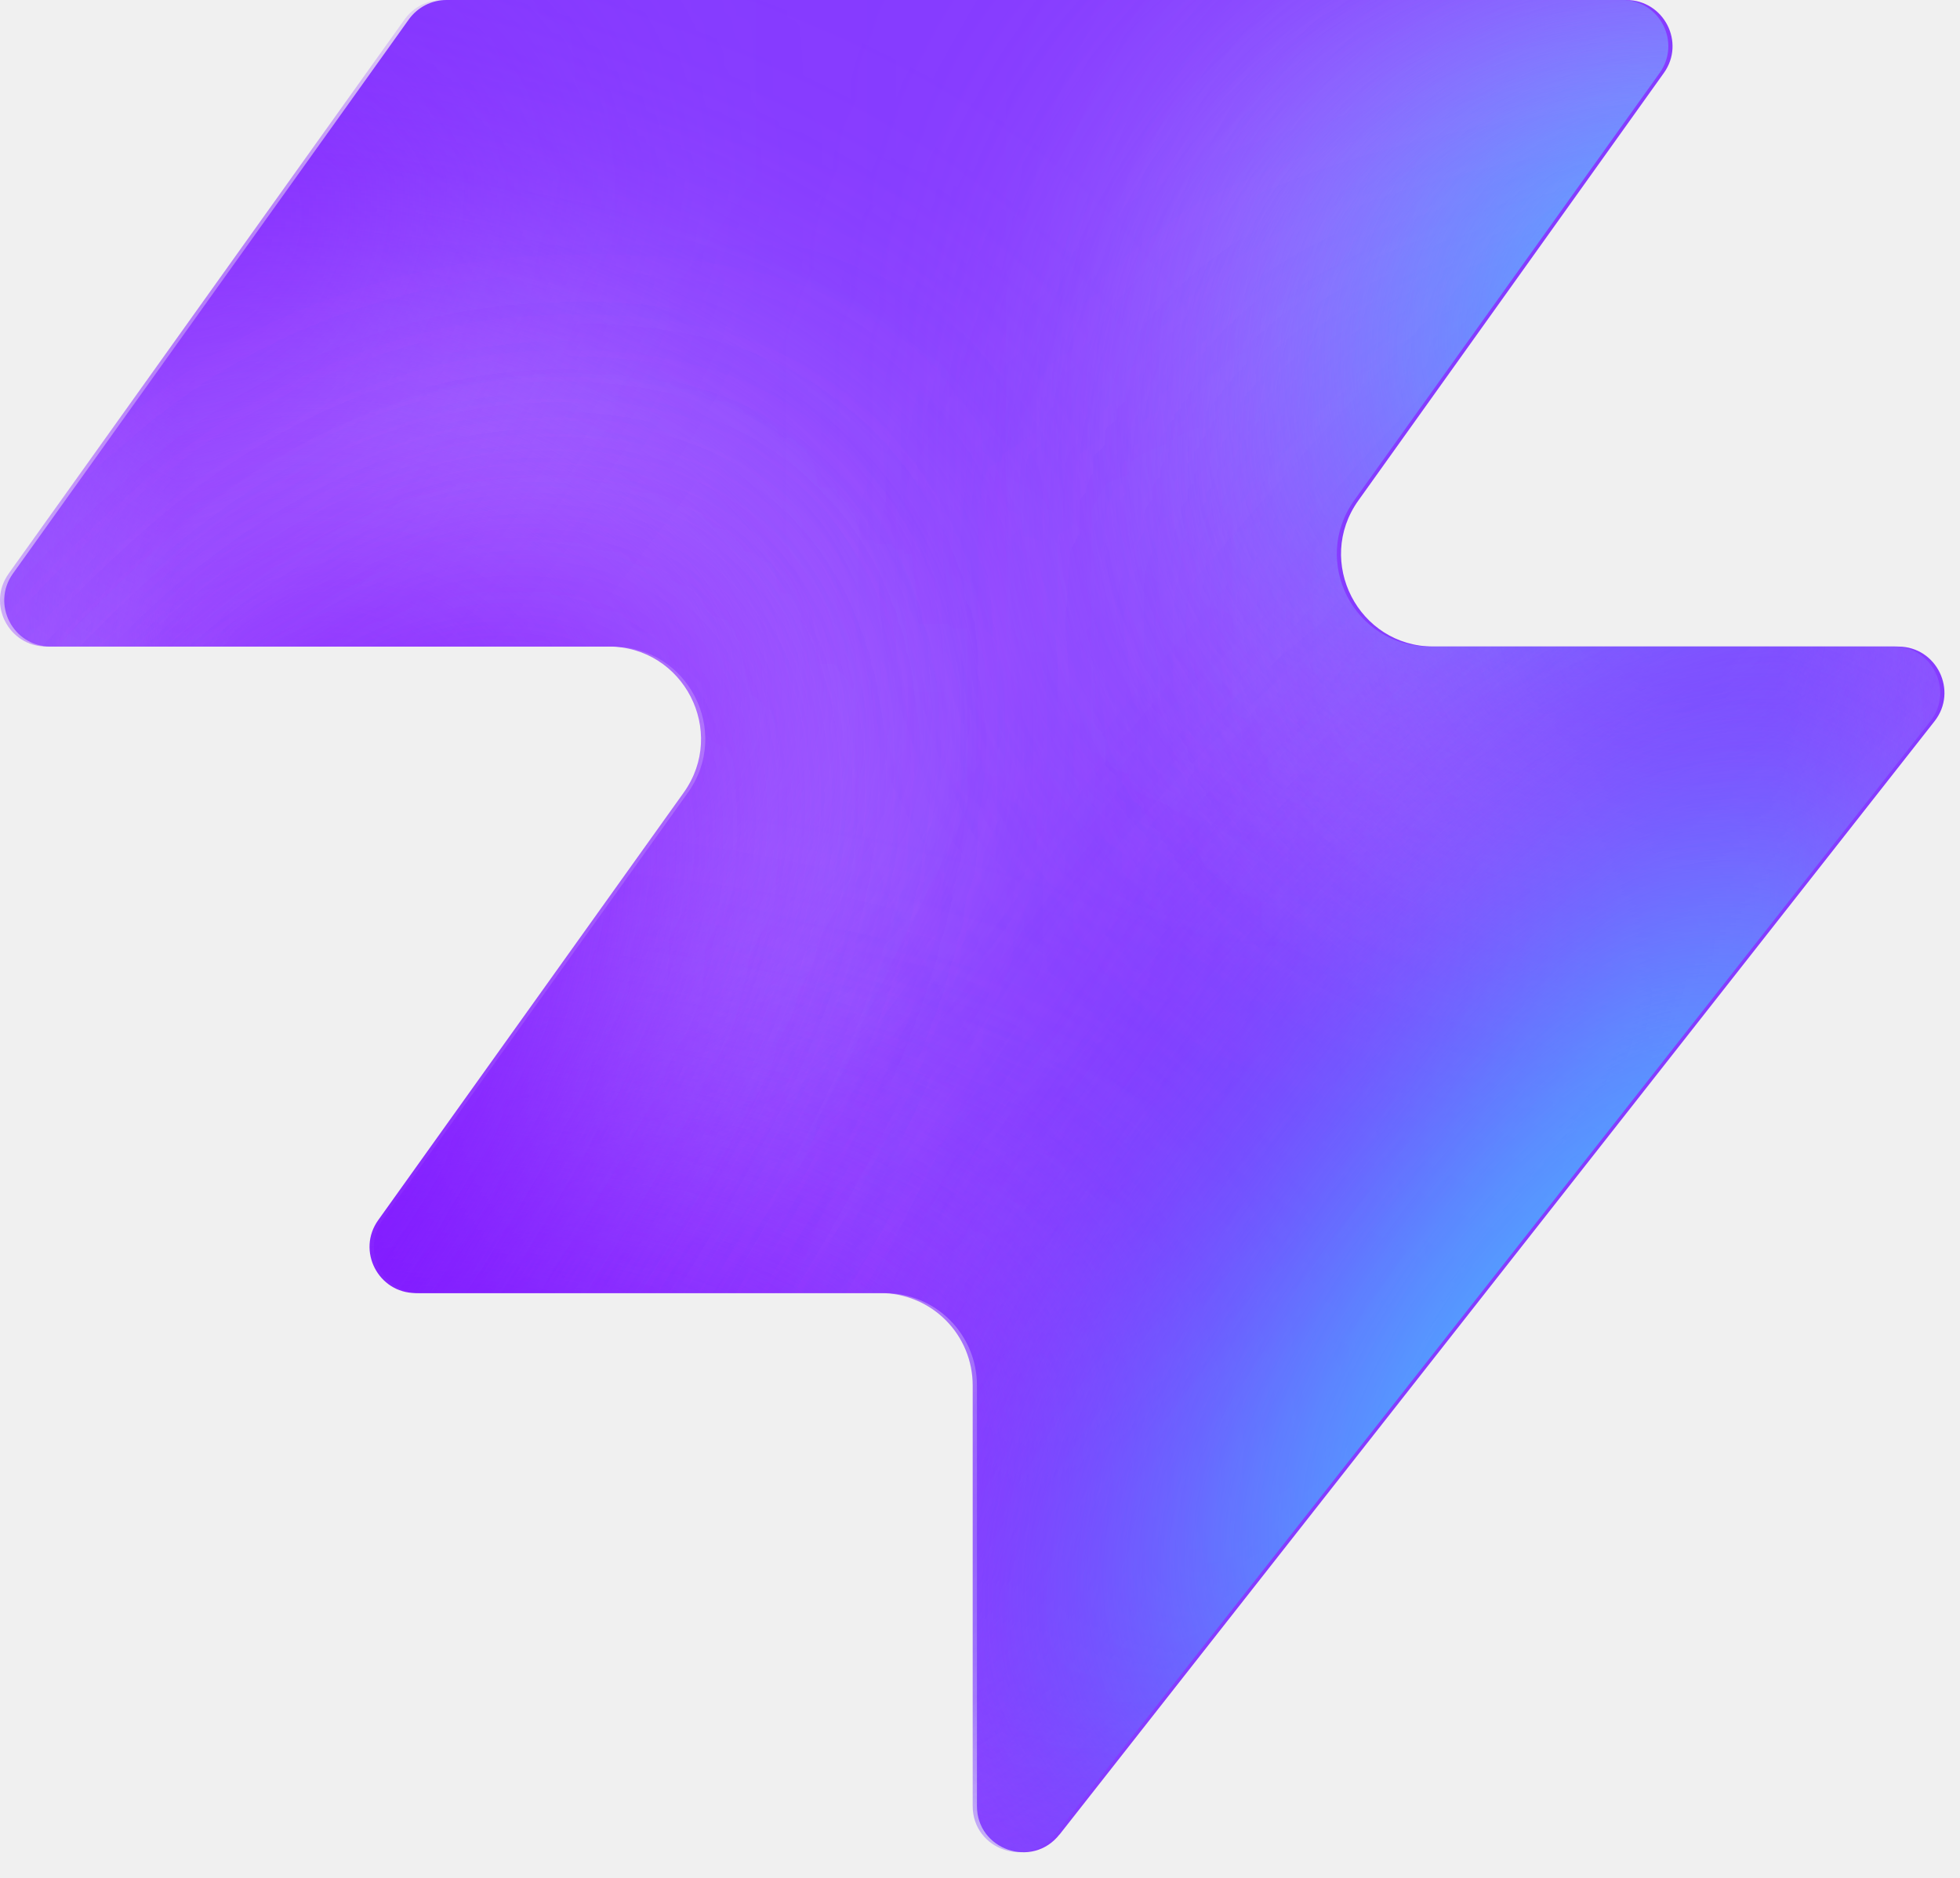
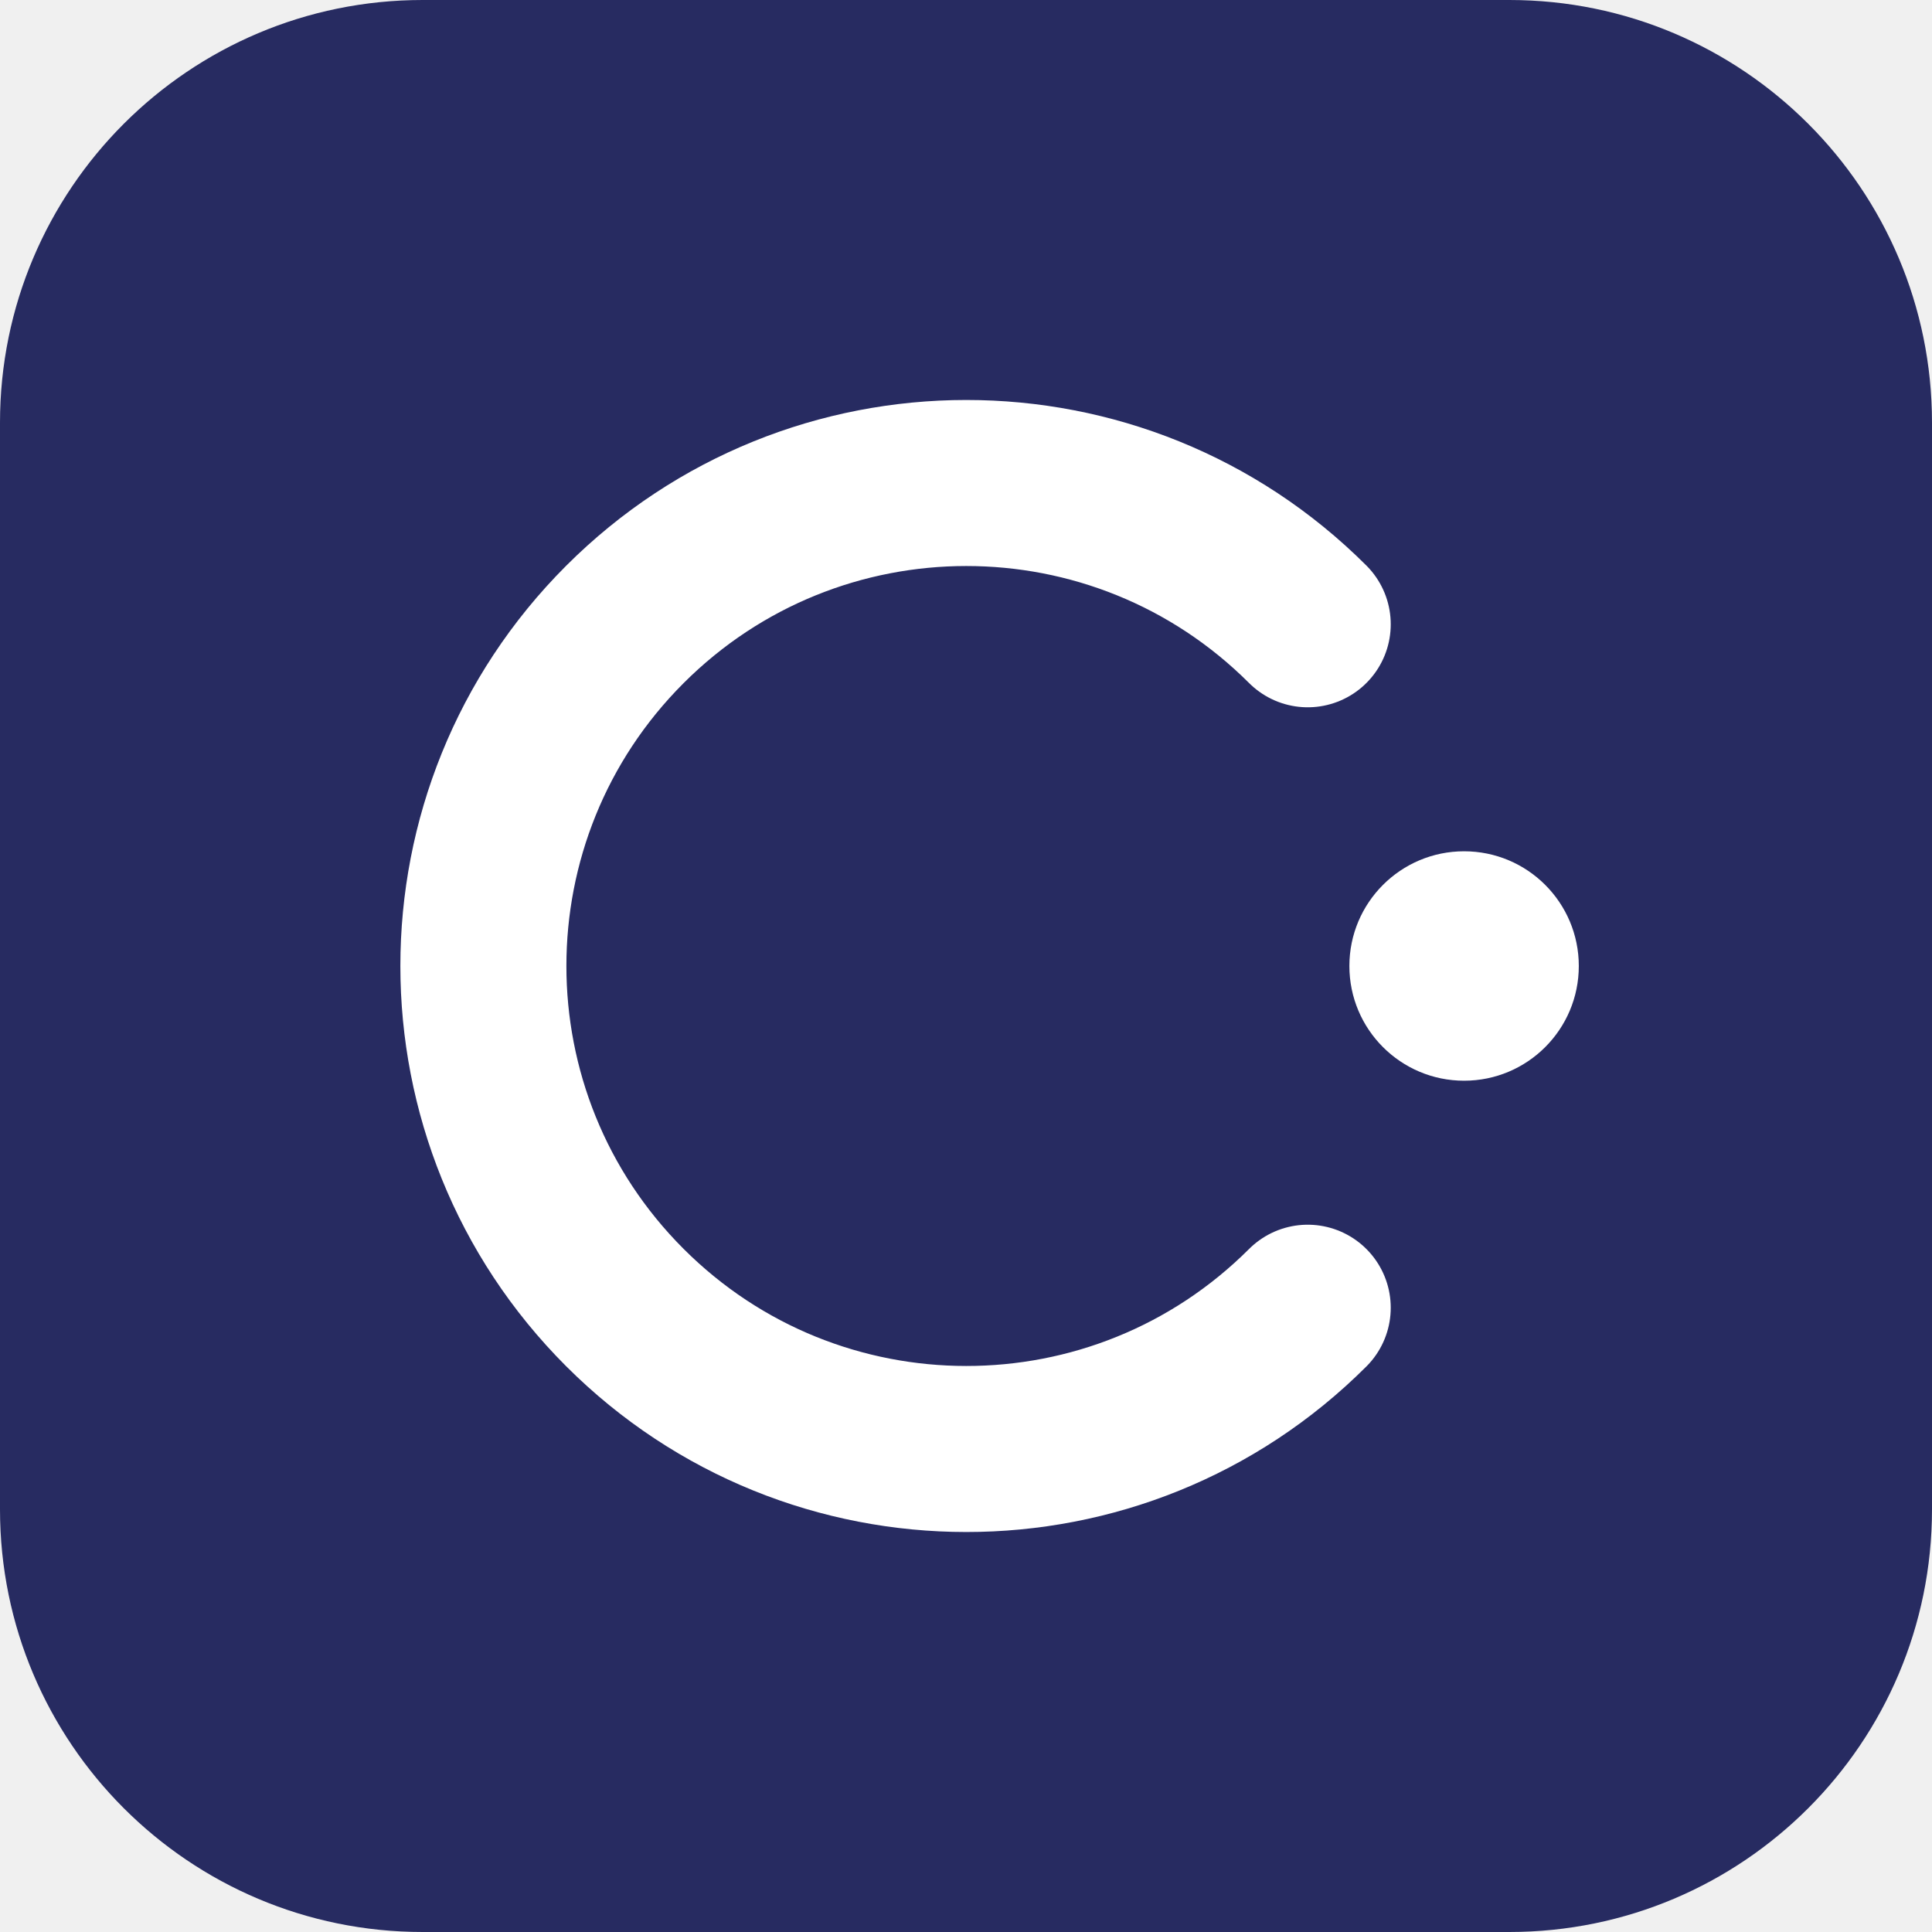
- <svg xmlns="http://www.w3.org/2000/svg" width="48" height="46" fill="none" viewBox="0 0 48 46">
-   <path fill="#863bff" d="M25.946 44.938c-.664.845-2.021.375-2.021-.698V33.937a2.26 2.26 0 0 0-2.262-2.262H10.287c-.92 0-1.456-1.04-.92-1.788l7.48-10.471c1.07-1.497 0-3.578-1.842-3.578H1.237c-.92 0-1.456-1.04-.92-1.788L10.013.474c.214-.297.556-.474.92-.474h28.894c.92 0 1.456 1.04.92 1.788l-7.48 10.471c-1.07 1.498 0 3.579 1.842 3.579h11.377c.943 0 1.473 1.088.89 1.83L25.947 44.94z" style="fill:#863bff;fill:color(display-p3 .525 .23 1);fill-opacity:1" />
-   <mask id="a" width="48" height="46" x="0" y="0" maskUnits="userSpaceOnUse" style="mask-type:alpha">
-     <path fill="#000" d="M25.842 44.938c-.664.844-2.021.375-2.021-.698V33.937a2.26 2.26 0 0 0-2.262-2.262H10.183c-.92 0-1.456-1.04-.92-1.788l7.48-10.471c1.07-1.498 0-3.579-1.842-3.579H1.133c-.92 0-1.456-1.04-.92-1.787L9.91.473c.214-.297.556-.474.92-.474h28.894c.92 0 1.456 1.04.92 1.788l-7.48 10.471c-1.07 1.498 0 3.578 1.842 3.578h11.377c.943 0 1.473 1.088.89 1.832L25.843 44.94z" style="fill:#000;fill-opacity:1" />
-   </mask>
-   <g mask="url(#a)">
-     <g filter="url(#b)">
-       <ellipse cx="5.508" cy="14.704" fill="#ede6ff" rx="5.508" ry="14.704" style="fill:#ede6ff;fill:color(display-p3 .927 .903 1);fill-opacity:1" transform="matrix(.00324 1 1 -.00324 -4.47 31.516)" />
-     </g>
-     <g filter="url(#c)">
-       <ellipse cx="10.399" cy="29.851" fill="#ede6ff" rx="10.399" ry="29.851" style="fill:#ede6ff;fill:color(display-p3 .927 .903 1);fill-opacity:1" transform="matrix(.00324 1 1 -.00324 -39.328 7.883)" />
-     </g>
-     <g filter="url(#d)">
-       <ellipse cx="5.508" cy="30.487" fill="#7e14ff" rx="5.508" ry="30.487" style="fill:#7e14ff;fill:color(display-p3 .492 .077 1);fill-opacity:1" transform="rotate(89.814 -25.913 -14.639)scale(1 -1)" />
-     </g>
-     <g filter="url(#e)">
-       <ellipse cx="5.508" cy="30.599" fill="#7e14ff" rx="5.508" ry="30.599" style="fill:#7e14ff;fill:color(display-p3 .492 .077 1);fill-opacity:1" transform="rotate(89.814 -32.644 -3.334)scale(1 -1)" />
-     </g>
-     <g filter="url(#f)">
-       <ellipse cx="5.508" cy="30.599" fill="#7e14ff" rx="5.508" ry="30.599" style="fill:#7e14ff;fill:color(display-p3 .492 .077 1);fill-opacity:1" transform="matrix(.00324 1 1 -.00324 -34.34 30.47)" />
-     </g>
-     <g filter="url(#g)">
-       <ellipse cx="14.072" cy="22.078" fill="#ede6ff" rx="14.072" ry="22.078" style="fill:#ede6ff;fill:color(display-p3 .927 .903 1);fill-opacity:1" transform="rotate(93.35 24.506 48.493)scale(-1 1)" />
-     </g>
-     <g filter="url(#h)">
-       <ellipse cx="3.47" cy="21.501" fill="#7e14ff" rx="3.47" ry="21.501" style="fill:#7e14ff;fill:color(display-p3 .492 .077 1);fill-opacity:1" transform="rotate(89.009 28.708 47.59)scale(-1 1)" />
-     </g>
-     <g filter="url(#i)">
-       <ellipse cx="3.47" cy="21.501" fill="#7e14ff" rx="3.47" ry="21.501" style="fill:#7e14ff;fill:color(display-p3 .492 .077 1);fill-opacity:1" transform="rotate(89.009 28.708 47.59)scale(-1 1)" />
-     </g>
-     <g filter="url(#j)">
-       <ellipse cx=".387" cy="8.972" fill="#7e14ff" rx="4.407" ry="29.108" style="fill:#7e14ff;fill:color(display-p3 .492 .077 1);fill-opacity:1" transform="rotate(39.51 .387 8.972)" />
-     </g>
-     <g filter="url(#k)">
-       <ellipse cx="47.523" cy="-6.092" fill="#7e14ff" rx="4.407" ry="29.108" style="fill:#7e14ff;fill:color(display-p3 .492 .077 1);fill-opacity:1" transform="rotate(37.892 47.523 -6.092)" />
-     </g>
-     <g filter="url(#l)">
-       <ellipse cx="41.412" cy="6.333" fill="#47bfff" rx="5.971" ry="9.665" style="fill:#47bfff;fill:color(display-p3 .28 .748 1);fill-opacity:1" transform="rotate(37.892 41.412 6.333)" />
-     </g>
-     <g filter="url(#m)">
-       <ellipse cx="-1.879" cy="38.332" fill="#7e14ff" rx="4.407" ry="29.108" style="fill:#7e14ff;fill:color(display-p3 .492 .077 1);fill-opacity:1" transform="rotate(37.892 -1.88 38.332)" />
-     </g>
-     <g filter="url(#n)">
-       <ellipse cx="-1.879" cy="38.332" fill="#7e14ff" rx="4.407" ry="29.108" style="fill:#7e14ff;fill:color(display-p3 .492 .077 1);fill-opacity:1" transform="rotate(37.892 -1.88 38.332)" />
-     </g>
-     <g filter="url(#o)">
-       <ellipse cx="35.651" cy="29.907" fill="#7e14ff" rx="4.407" ry="29.108" style="fill:#7e14ff;fill:color(display-p3 .492 .077 1);fill-opacity:1" transform="rotate(37.892 35.651 29.907)" />
-     </g>
-     <g filter="url(#p)">
-       <ellipse cx="38.418" cy="32.4" fill="#47bfff" rx="5.971" ry="15.297" style="fill:#47bfff;fill:color(display-p3 .28 .748 1);fill-opacity:1" transform="rotate(37.892 38.418 32.4)" />
-     </g>
+ <svg xmlns="http://www.w3.org/2000/svg" viewBox="0 0 32 32">
+   <rect width="32" height="32" rx="7" fill="#272b61" />
+   <g transform="translate(4 4)" fill="none">
+     <path d="M17.66 6.34A8 8 0 1 0 17.66 17.66" stroke="#fff" stroke-width="2.75" stroke-linecap="round" />
+     <circle cx="20.25" cy="12" r="1.9" fill="#fff" />
  </g>
-   <defs>
-     <filter id="b" width="60.045" height="41.654" x="-19.77" y="16.149" color-interpolation-filters="sRGB" filterUnits="userSpaceOnUse">
-       <feFlood flood-opacity="0" result="BackgroundImageFix" />
-       <feBlend in="SourceGraphic" in2="BackgroundImageFix" result="shape" />
-       <feGaussianBlur result="effect1_foregroundBlur_2002_17158" stdDeviation="7.659" />
-     </filter>
-     <filter id="c" width="90.34" height="51.437" x="-54.613" y="-7.533" color-interpolation-filters="sRGB" filterUnits="userSpaceOnUse">
-       <feFlood flood-opacity="0" result="BackgroundImageFix" />
-       <feBlend in="SourceGraphic" in2="BackgroundImageFix" result="shape" />
-       <feGaussianBlur result="effect1_foregroundBlur_2002_17158" stdDeviation="7.659" />
-     </filter>
-     <filter id="d" width="79.355" height="29.4" x="-49.64" y="2.03" color-interpolation-filters="sRGB" filterUnits="userSpaceOnUse">
-       <feFlood flood-opacity="0" result="BackgroundImageFix" />
-       <feBlend in="SourceGraphic" in2="BackgroundImageFix" result="shape" />
-       <feGaussianBlur result="effect1_foregroundBlur_2002_17158" stdDeviation="4.596" />
-     </filter>
-     <filter id="e" width="79.579" height="29.4" x="-45.045" y="20.029" color-interpolation-filters="sRGB" filterUnits="userSpaceOnUse">
-       <feFlood flood-opacity="0" result="BackgroundImageFix" />
-       <feBlend in="SourceGraphic" in2="BackgroundImageFix" result="shape" />
-       <feGaussianBlur result="effect1_foregroundBlur_2002_17158" stdDeviation="4.596" />
-     </filter>
-     <filter id="f" width="79.579" height="29.4" x="-43.513" y="21.178" color-interpolation-filters="sRGB" filterUnits="userSpaceOnUse">
-       <feFlood flood-opacity="0" result="BackgroundImageFix" />
-       <feBlend in="SourceGraphic" in2="BackgroundImageFix" result="shape" />
-       <feGaussianBlur result="effect1_foregroundBlur_2002_17158" stdDeviation="4.596" />
-     </filter>
-     <filter id="g" width="74.749" height="58.852" x="15.756" y="-17.901" color-interpolation-filters="sRGB" filterUnits="userSpaceOnUse">
-       <feFlood flood-opacity="0" result="BackgroundImageFix" />
-       <feBlend in="SourceGraphic" in2="BackgroundImageFix" result="shape" />
-       <feGaussianBlur result="effect1_foregroundBlur_2002_17158" stdDeviation="7.659" />
-     </filter>
-     <filter id="h" width="61.377" height="25.362" x="23.548" y="2.284" color-interpolation-filters="sRGB" filterUnits="userSpaceOnUse">
-       <feFlood flood-opacity="0" result="BackgroundImageFix" />
-       <feBlend in="SourceGraphic" in2="BackgroundImageFix" result="shape" />
-       <feGaussianBlur result="effect1_foregroundBlur_2002_17158" stdDeviation="4.596" />
-     </filter>
-     <filter id="i" width="61.377" height="25.362" x="23.548" y="2.284" color-interpolation-filters="sRGB" filterUnits="userSpaceOnUse">
-       <feFlood flood-opacity="0" result="BackgroundImageFix" />
-       <feBlend in="SourceGraphic" in2="BackgroundImageFix" result="shape" />
-       <feGaussianBlur result="effect1_foregroundBlur_2002_17158" stdDeviation="4.596" />
-     </filter>
-     <filter id="j" width="56.045" height="63.649" x="-27.636" y="-22.853" color-interpolation-filters="sRGB" filterUnits="userSpaceOnUse">
-       <feFlood flood-opacity="0" result="BackgroundImageFix" />
-       <feBlend in="SourceGraphic" in2="BackgroundImageFix" result="shape" />
-       <feGaussianBlur result="effect1_foregroundBlur_2002_17158" stdDeviation="4.596" />
-     </filter>
-     <filter id="k" width="54.814" height="64.646" x="20.116" y="-38.415" color-interpolation-filters="sRGB" filterUnits="userSpaceOnUse">
-       <feFlood flood-opacity="0" result="BackgroundImageFix" />
-       <feBlend in="SourceGraphic" in2="BackgroundImageFix" result="shape" />
-       <feGaussianBlur result="effect1_foregroundBlur_2002_17158" stdDeviation="4.596" />
-     </filter>
-     <filter id="l" width="33.541" height="35.313" x="24.641" y="-11.323" color-interpolation-filters="sRGB" filterUnits="userSpaceOnUse">
-       <feFlood flood-opacity="0" result="BackgroundImageFix" />
-       <feBlend in="SourceGraphic" in2="BackgroundImageFix" result="shape" />
-       <feGaussianBlur result="effect1_foregroundBlur_2002_17158" stdDeviation="4.596" />
-     </filter>
-     <filter id="m" width="54.814" height="64.646" x="-29.286" y="6.009" color-interpolation-filters="sRGB" filterUnits="userSpaceOnUse">
-       <feFlood flood-opacity="0" result="BackgroundImageFix" />
-       <feBlend in="SourceGraphic" in2="BackgroundImageFix" result="shape" />
-       <feGaussianBlur result="effect1_foregroundBlur_2002_17158" stdDeviation="4.596" />
-     </filter>
-     <filter id="n" width="54.814" height="64.646" x="-29.286" y="6.009" color-interpolation-filters="sRGB" filterUnits="userSpaceOnUse">
-       <feFlood flood-opacity="0" result="BackgroundImageFix" />
-       <feBlend in="SourceGraphic" in2="BackgroundImageFix" result="shape" />
-       <feGaussianBlur result="effect1_foregroundBlur_2002_17158" stdDeviation="4.596" />
-     </filter>
-     <filter id="o" width="54.814" height="64.646" x="8.244" y="-2.416" color-interpolation-filters="sRGB" filterUnits="userSpaceOnUse">
-       <feFlood flood-opacity="0" result="BackgroundImageFix" />
-       <feBlend in="SourceGraphic" in2="BackgroundImageFix" result="shape" />
-       <feGaussianBlur result="effect1_foregroundBlur_2002_17158" stdDeviation="4.596" />
-     </filter>
-     <filter id="p" width="39.409" height="43.623" x="18.713" y="10.588" color-interpolation-filters="sRGB" filterUnits="userSpaceOnUse">
-       <feFlood flood-opacity="0" result="BackgroundImageFix" />
-       <feBlend in="SourceGraphic" in2="BackgroundImageFix" result="shape" />
-       <feGaussianBlur result="effect1_foregroundBlur_2002_17158" stdDeviation="4.596" />
-     </filter>
-   </defs>
</svg>
